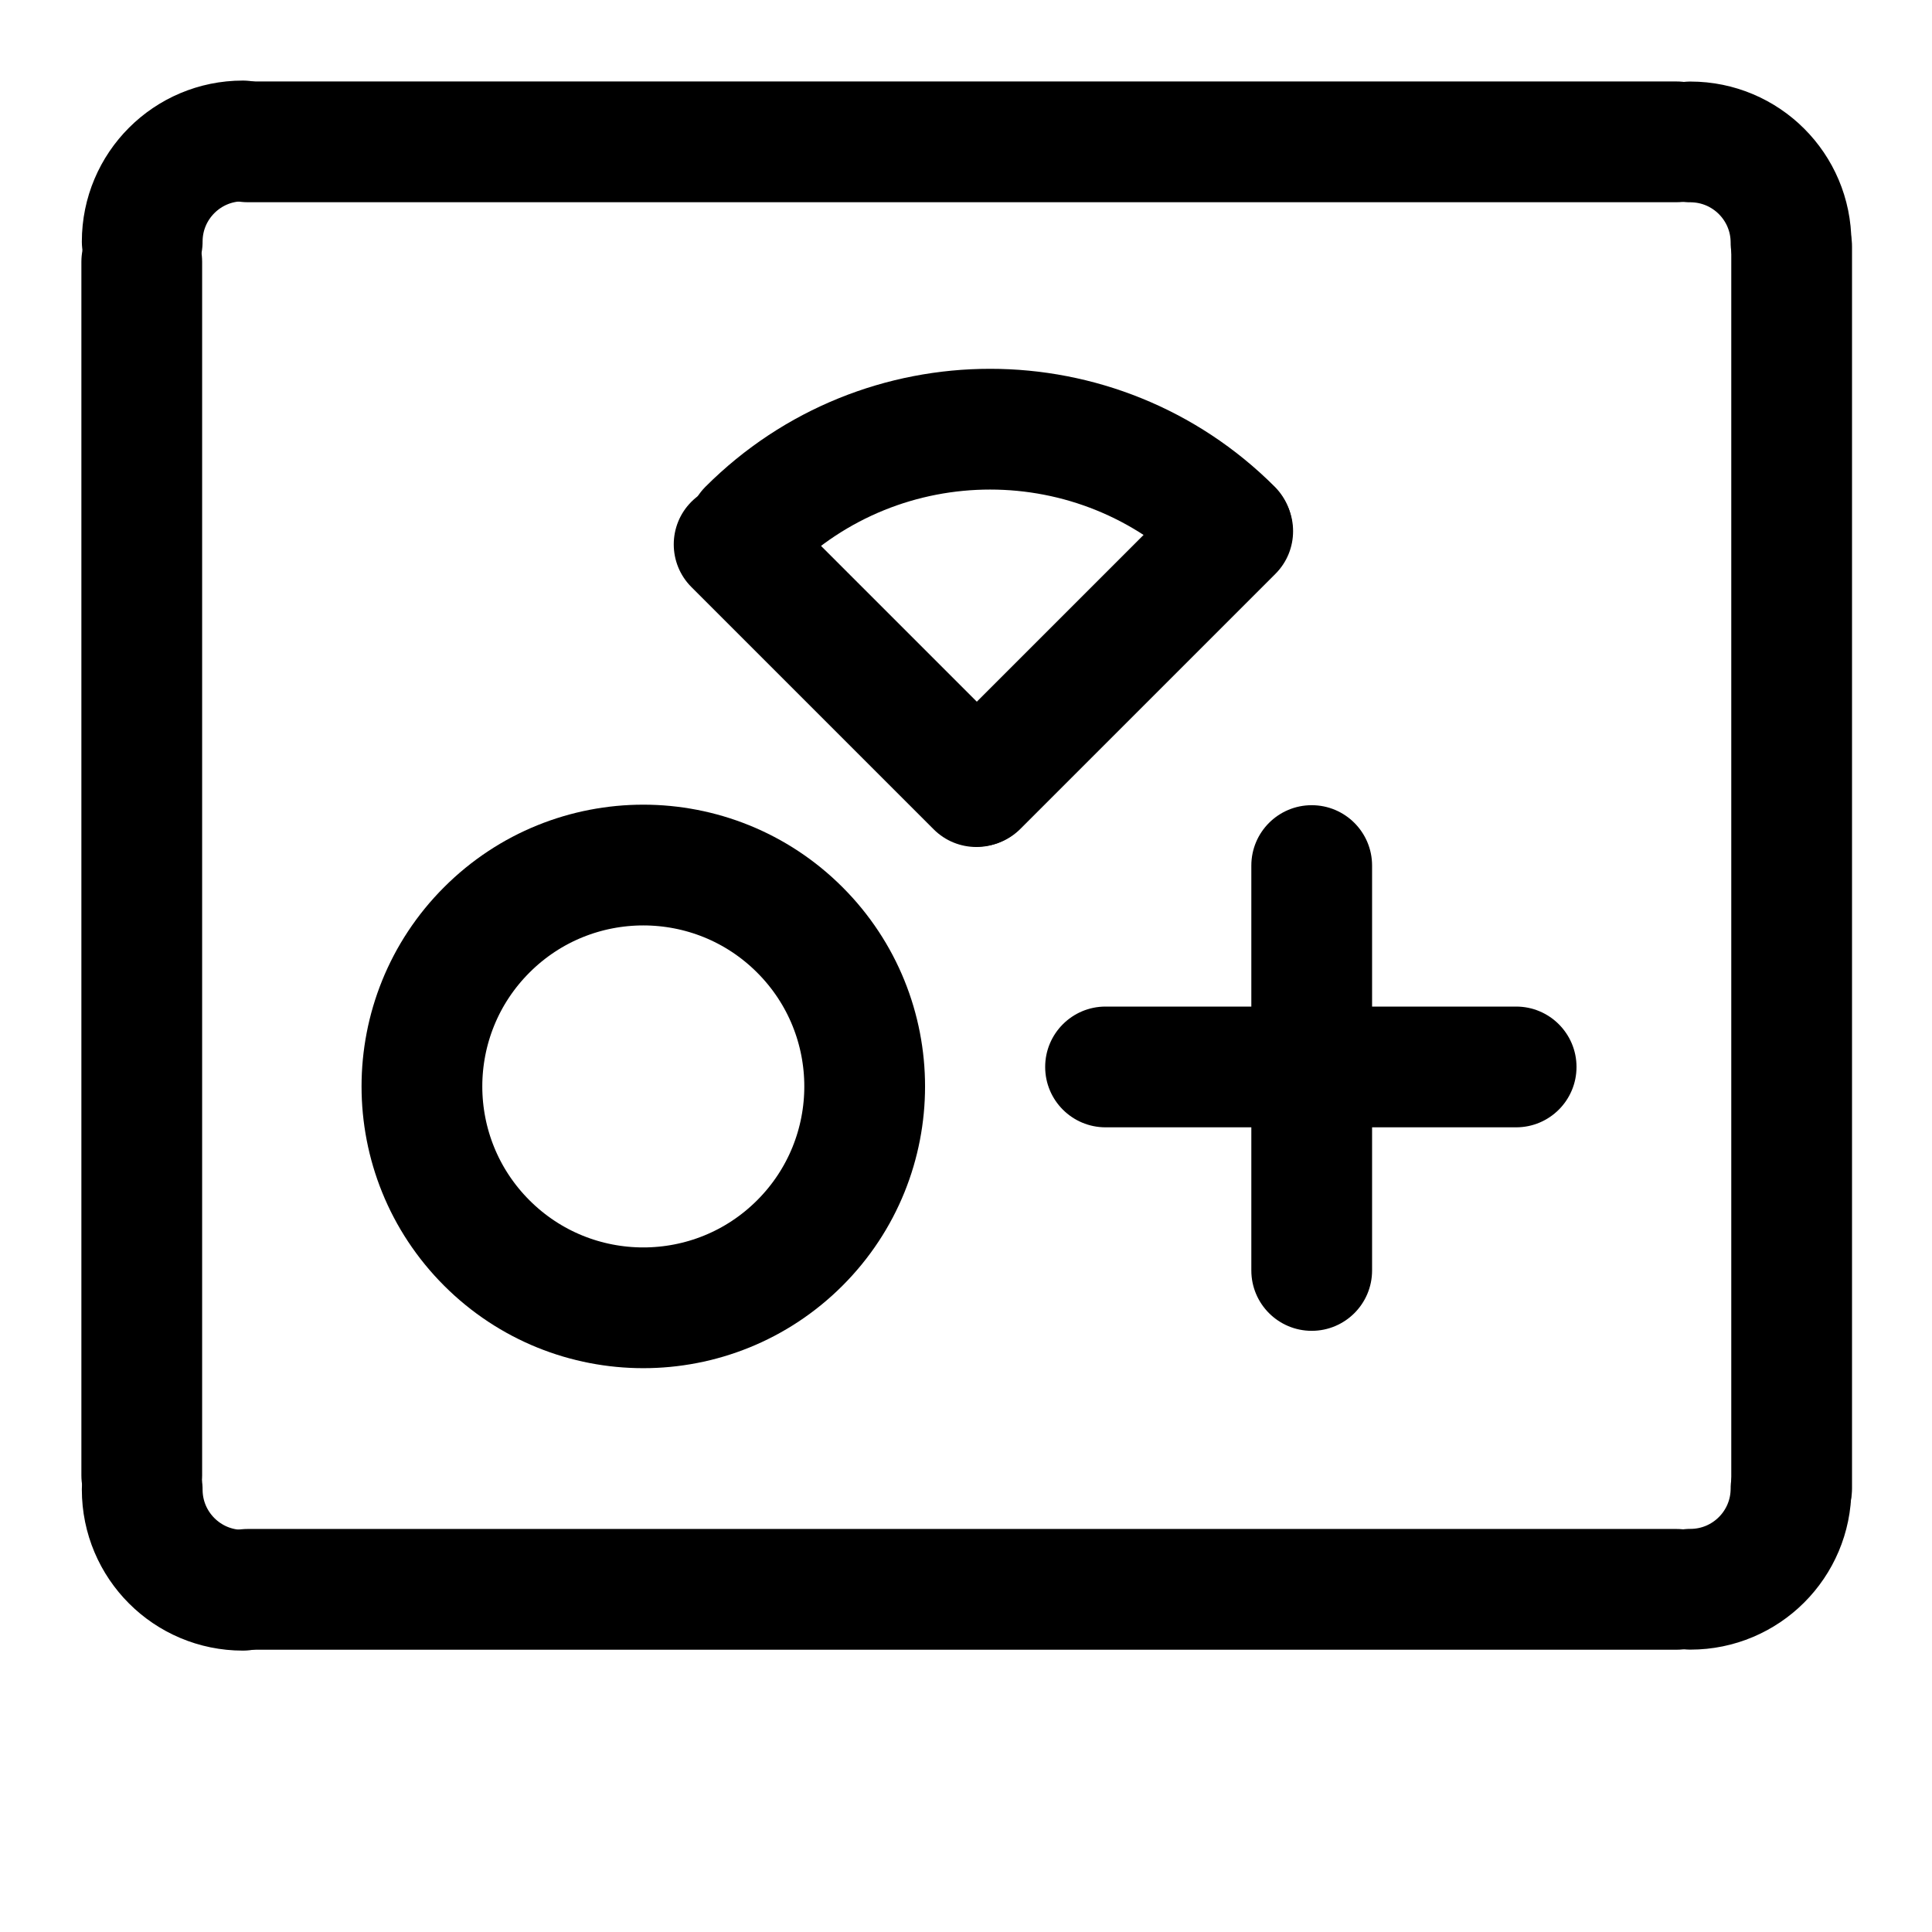
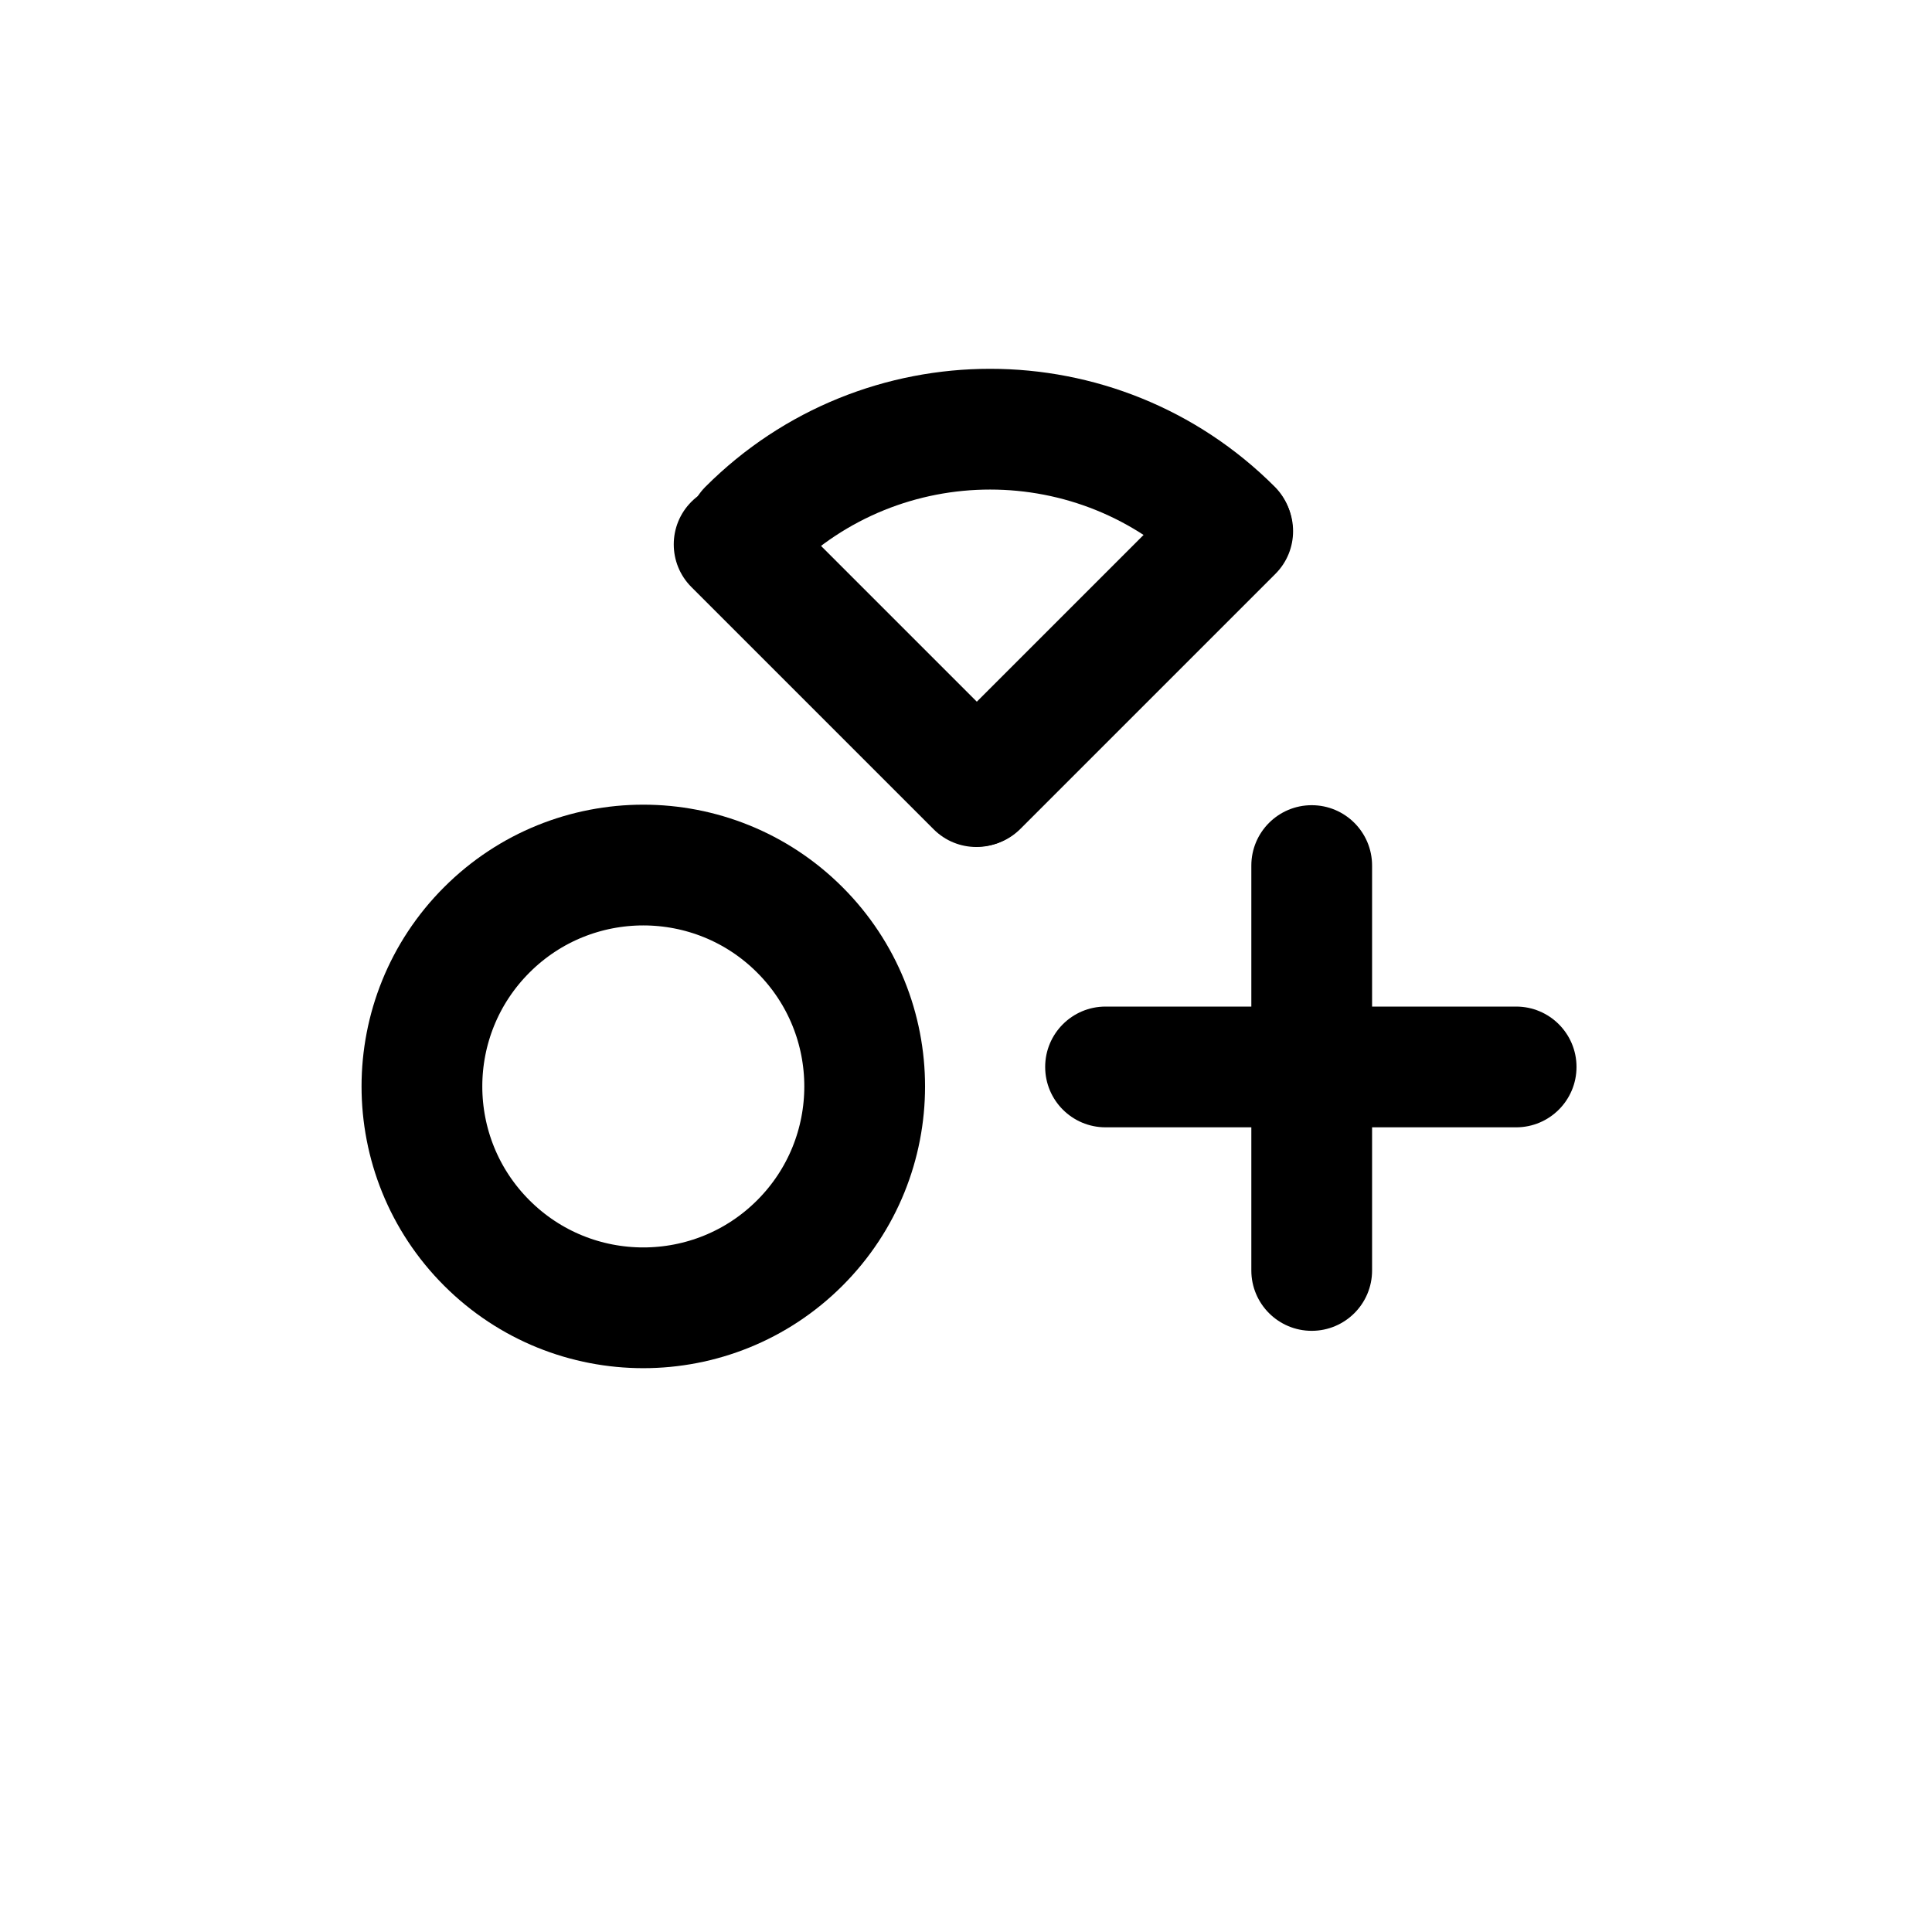
<svg xmlns="http://www.w3.org/2000/svg" width="48" height="48" id="svg2" version="1.0">
  <defs id="defs4">
    </defs>
  <g style="display:inline" id="layer1">
    <rect transform="scale(1,-1)" style="fill:#000000;fill-opacity:1;stroke:none;display:inline" id="rect2814" width="3" height="13.059" x="31.089" y="-33.064" rx="1.5" ry="1.5" />
    <rect ry="1.5" rx="1.5" y="25.967" x="25.008" height="13.201" width="3" id="rect2824" style="fill:#000000;fill-opacity:1;stroke:none;display:inline" transform="matrix(0,1,1,0,0,0)" />
    <g id="g2901" transform="matrix(0.7071068,0.7071068,-0.7071068,0.7071068,14.33815,-17.91339)">
      <path style="fill:none;stroke:#000000;stroke-width:8.111;stroke-linecap:round;stroke-miterlimit:4;stroke-opacity:1;stroke-dasharray:none;stroke-dashoffset:0;display:inline" id="path3543" d="m -42.059,195.689 c -8.975,-8.975 -8.975,-23.525 0,-32.5" transform="matrix(0.2615385,0.2615385,0.2615385,-0.2615385,-6.707495,72.64168)" />
      <rect transform="scale(1,-1)" style="fill:#000000;fill-opacity:1;stroke:none;display:inline" id="rect2826" width="3" height="11.958" x="32.016" y="-20.939" rx="1.5" ry="1.5" />
      <rect ry="1.5" rx="1.5" y="-35" x="-20.972" height="11.511" width="3" id="rect2828" style="fill:#000000;fill-opacity:1;stroke:none;display:inline" transform="matrix(0,-1,-1,0,0,0)" />
    </g>
    <path style="fill:none;stroke:#000000;stroke-width:12.535;stroke-linecap:round;stroke-miterlimit:4;stroke-opacity:1;stroke-dasharray:none;stroke-dashoffset:0;display:inline" id="path2830" d="m -2.828,179.439 a 22.981,22.981 0 1 1 -45.962,0 22.981,22.981 0 1 1 45.962,0 z" transform="matrix(0.1692308,0.1692308,0.1692308,-0.1692308,-10.01627,61.72626)" />
-     <rect ry="1.5" rx="1.5" y="-38.476" x="43.013" height="33.85" width="3" id="rect2922" style="fill:#000000;fill-opacity:1;stroke:none;display:inline" transform="scale(1,-1)" />
-     <rect transform="scale(1,-1)" style="fill:#000000;fill-opacity:1;stroke:none;display:inline" id="rect2924" width="3" height="33.147" x="2.022" y="-38.154" rx="1.5" ry="1.5" />
-     <rect ry="1.5" rx="1.5" y="4.653" x="2.024" height="38.499" width="3" id="rect2926" style="fill:#000000;fill-opacity:1;stroke:none;display:inline" transform="matrix(0,1,1,0,0,0)" />
-     <path transform="matrix(0.07692308,0.07692308,0.07692308,-0.07692308,-5.784298,21.79008)" d="m -42.059,195.689 a 22.981,22.981 0 0 1 0,-32.5" id="path2930" style="fill:none;stroke:#000000;stroke-width:27.577;stroke-linecap:round;stroke-miterlimit:4;stroke-opacity:1;stroke-dasharray:none;stroke-dashoffset:0;display:inline" />
-     <path style="fill:none;stroke:#000000;stroke-width:27.577;stroke-linecap:round;stroke-miterlimit:4;stroke-opacity:1;stroke-dasharray:none;stroke-dashoffset:0;display:inline" id="path2932" d="m -42.059,195.689 a 22.981,22.981 0 0 1 0,-32.5" transform="matrix(-0.07692308,0.07692308,-0.07692308,-0.07692308,53.81508,21.81447)" />
-     <rect transform="matrix(0,-1,1,0,0,0)" style="fill:#000000;fill-opacity:1;stroke:none;display:inline" id="rect2934" width="3" height="38.499" x="-40.987" y="4.653" rx="1.5" ry="1.5" />
-     <path style="fill:none;stroke:#000000;stroke-width:27.577;stroke-linecap:round;stroke-miterlimit:4;stroke-opacity:1;stroke-dasharray:none;stroke-dashoffset:0;display:inline" id="path2936" d="m -42.059,195.689 a 22.981,22.981 0 0 1 0,-32.5" transform="matrix(0.07692308,-0.07692308,0.07692308,0.07692308,-5.784298,21.22071)" />
-     <path transform="matrix(-0.07692308,-0.07692308,-0.07692308,0.07692308,53.81508,21.19632)" d="m -42.059,195.689 a 22.981,22.981 0 0 1 0,-32.5" id="path2938" style="fill:none;stroke:#000000;stroke-width:27.577;stroke-linecap:round;stroke-miterlimit:4;stroke-opacity:1;stroke-dasharray:none;stroke-dashoffset:0;display:inline" />
  </g>
</svg>
